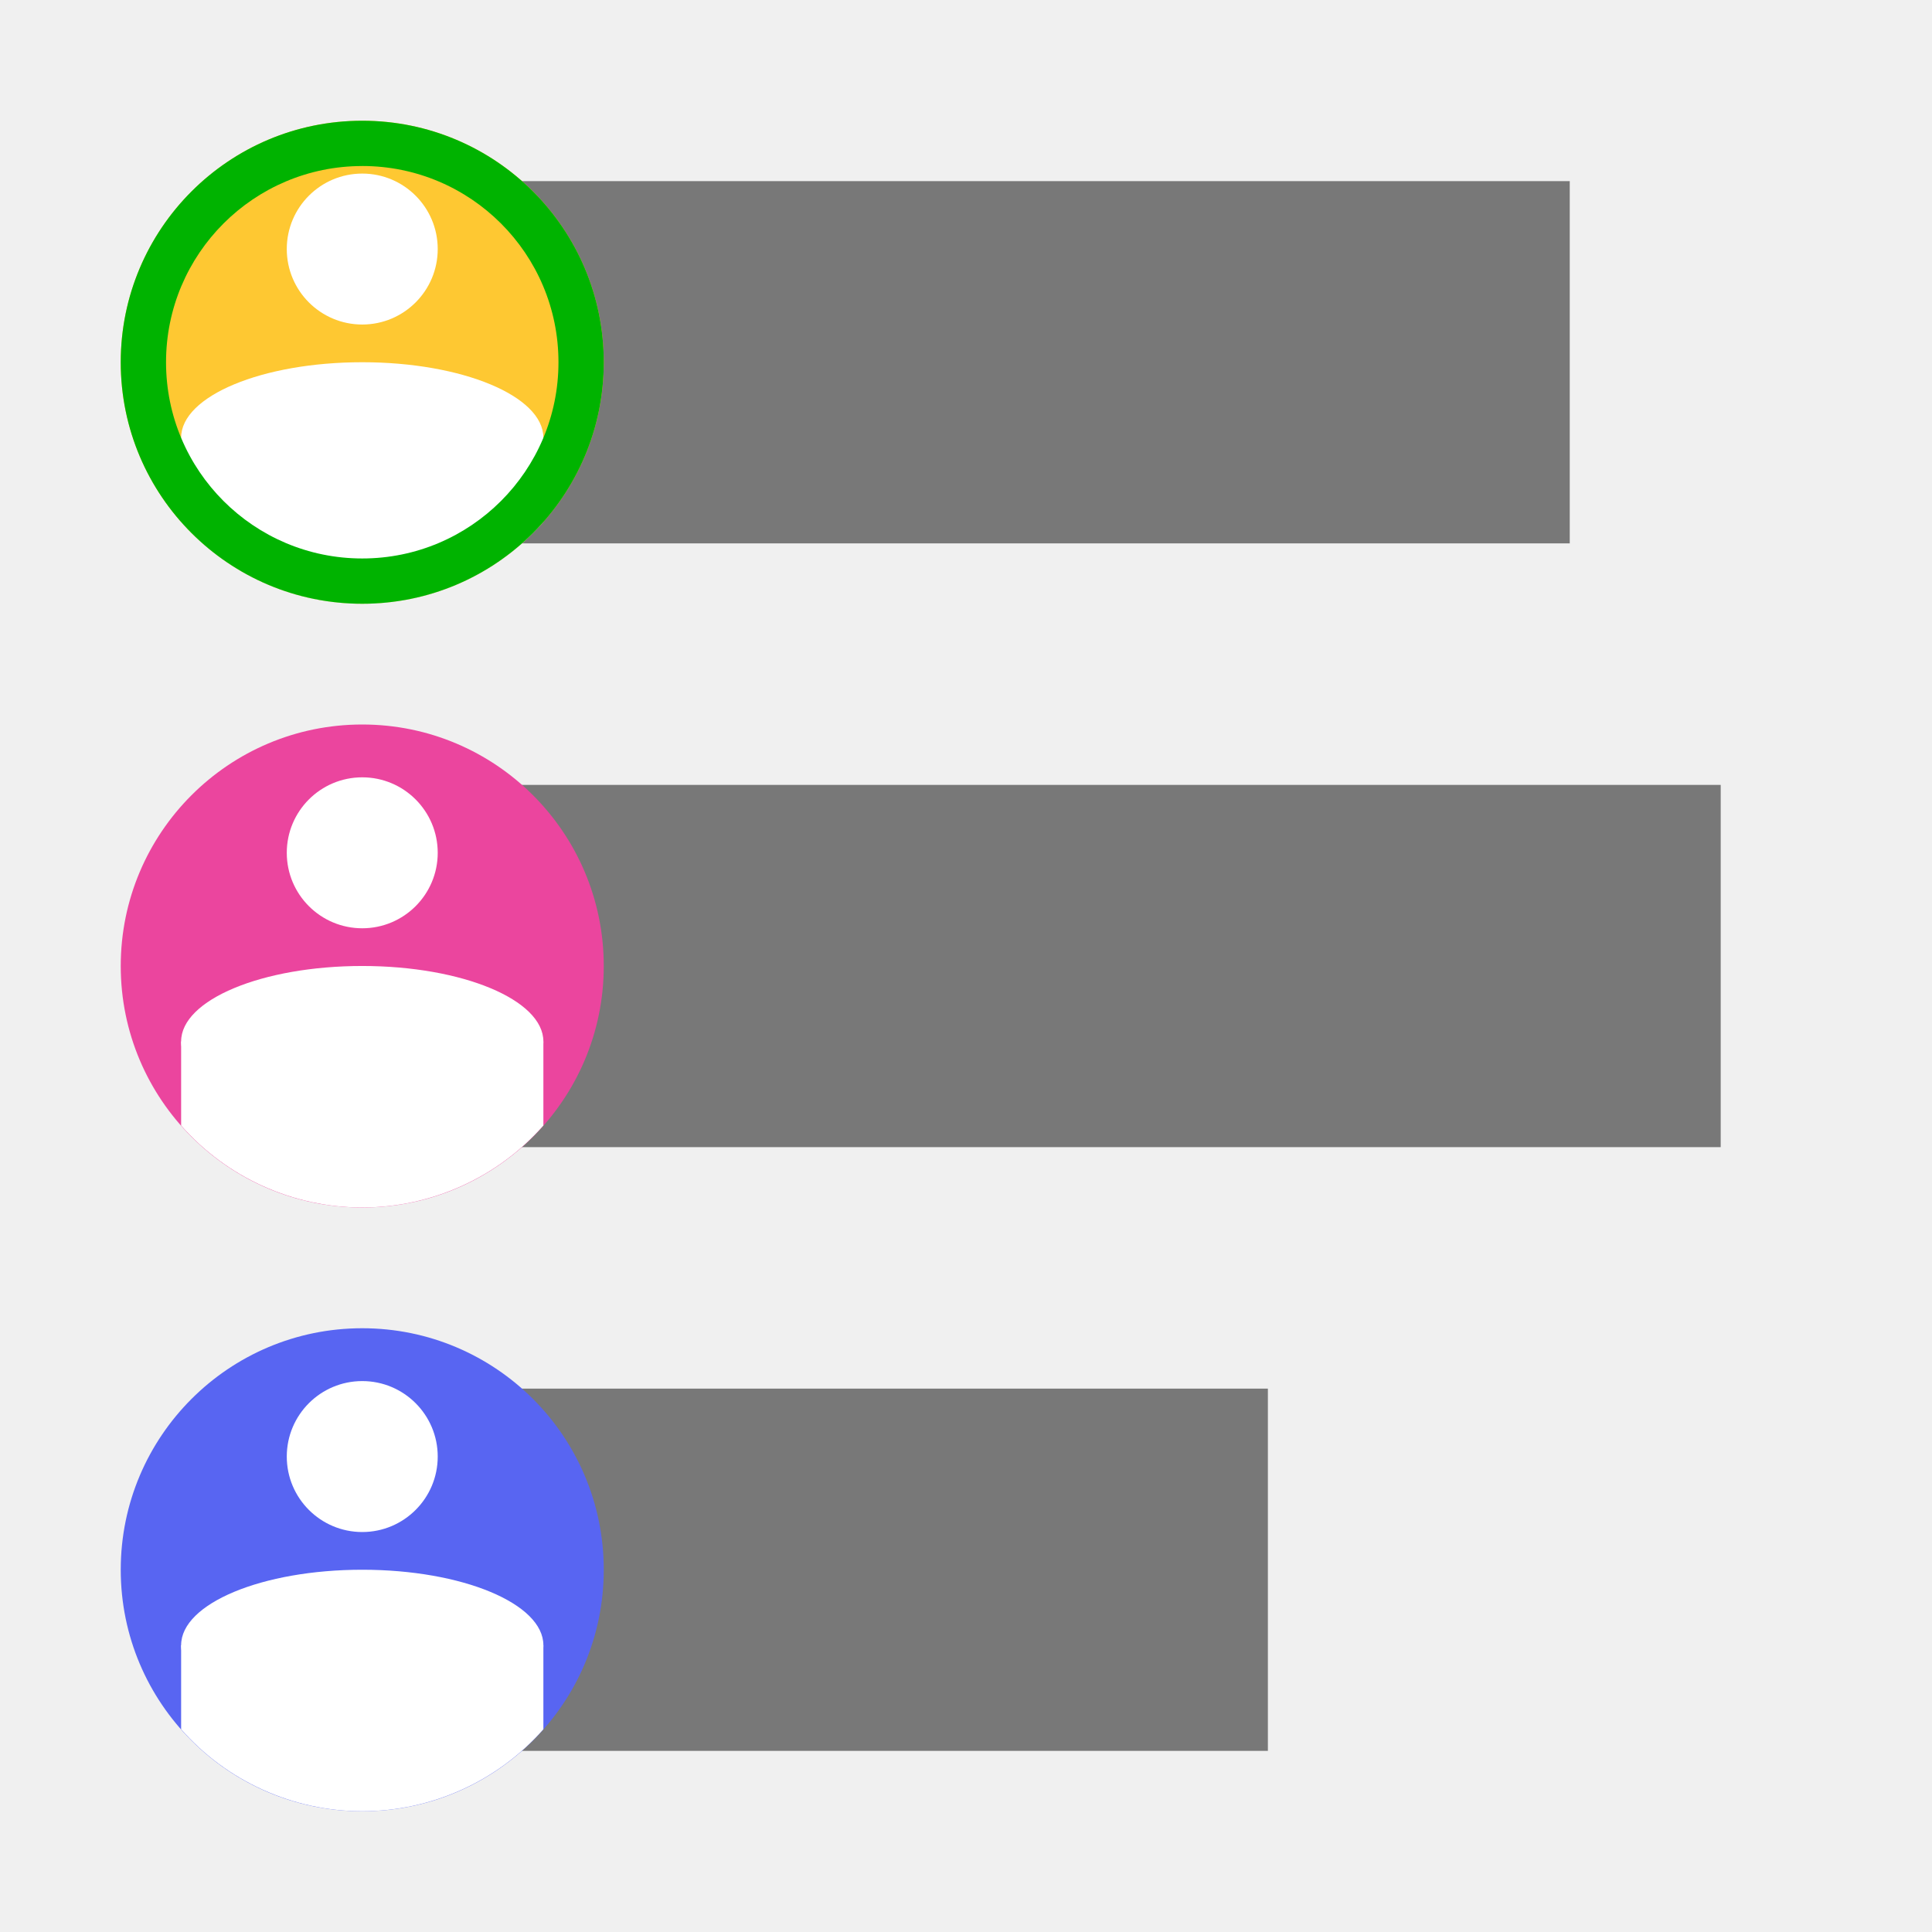
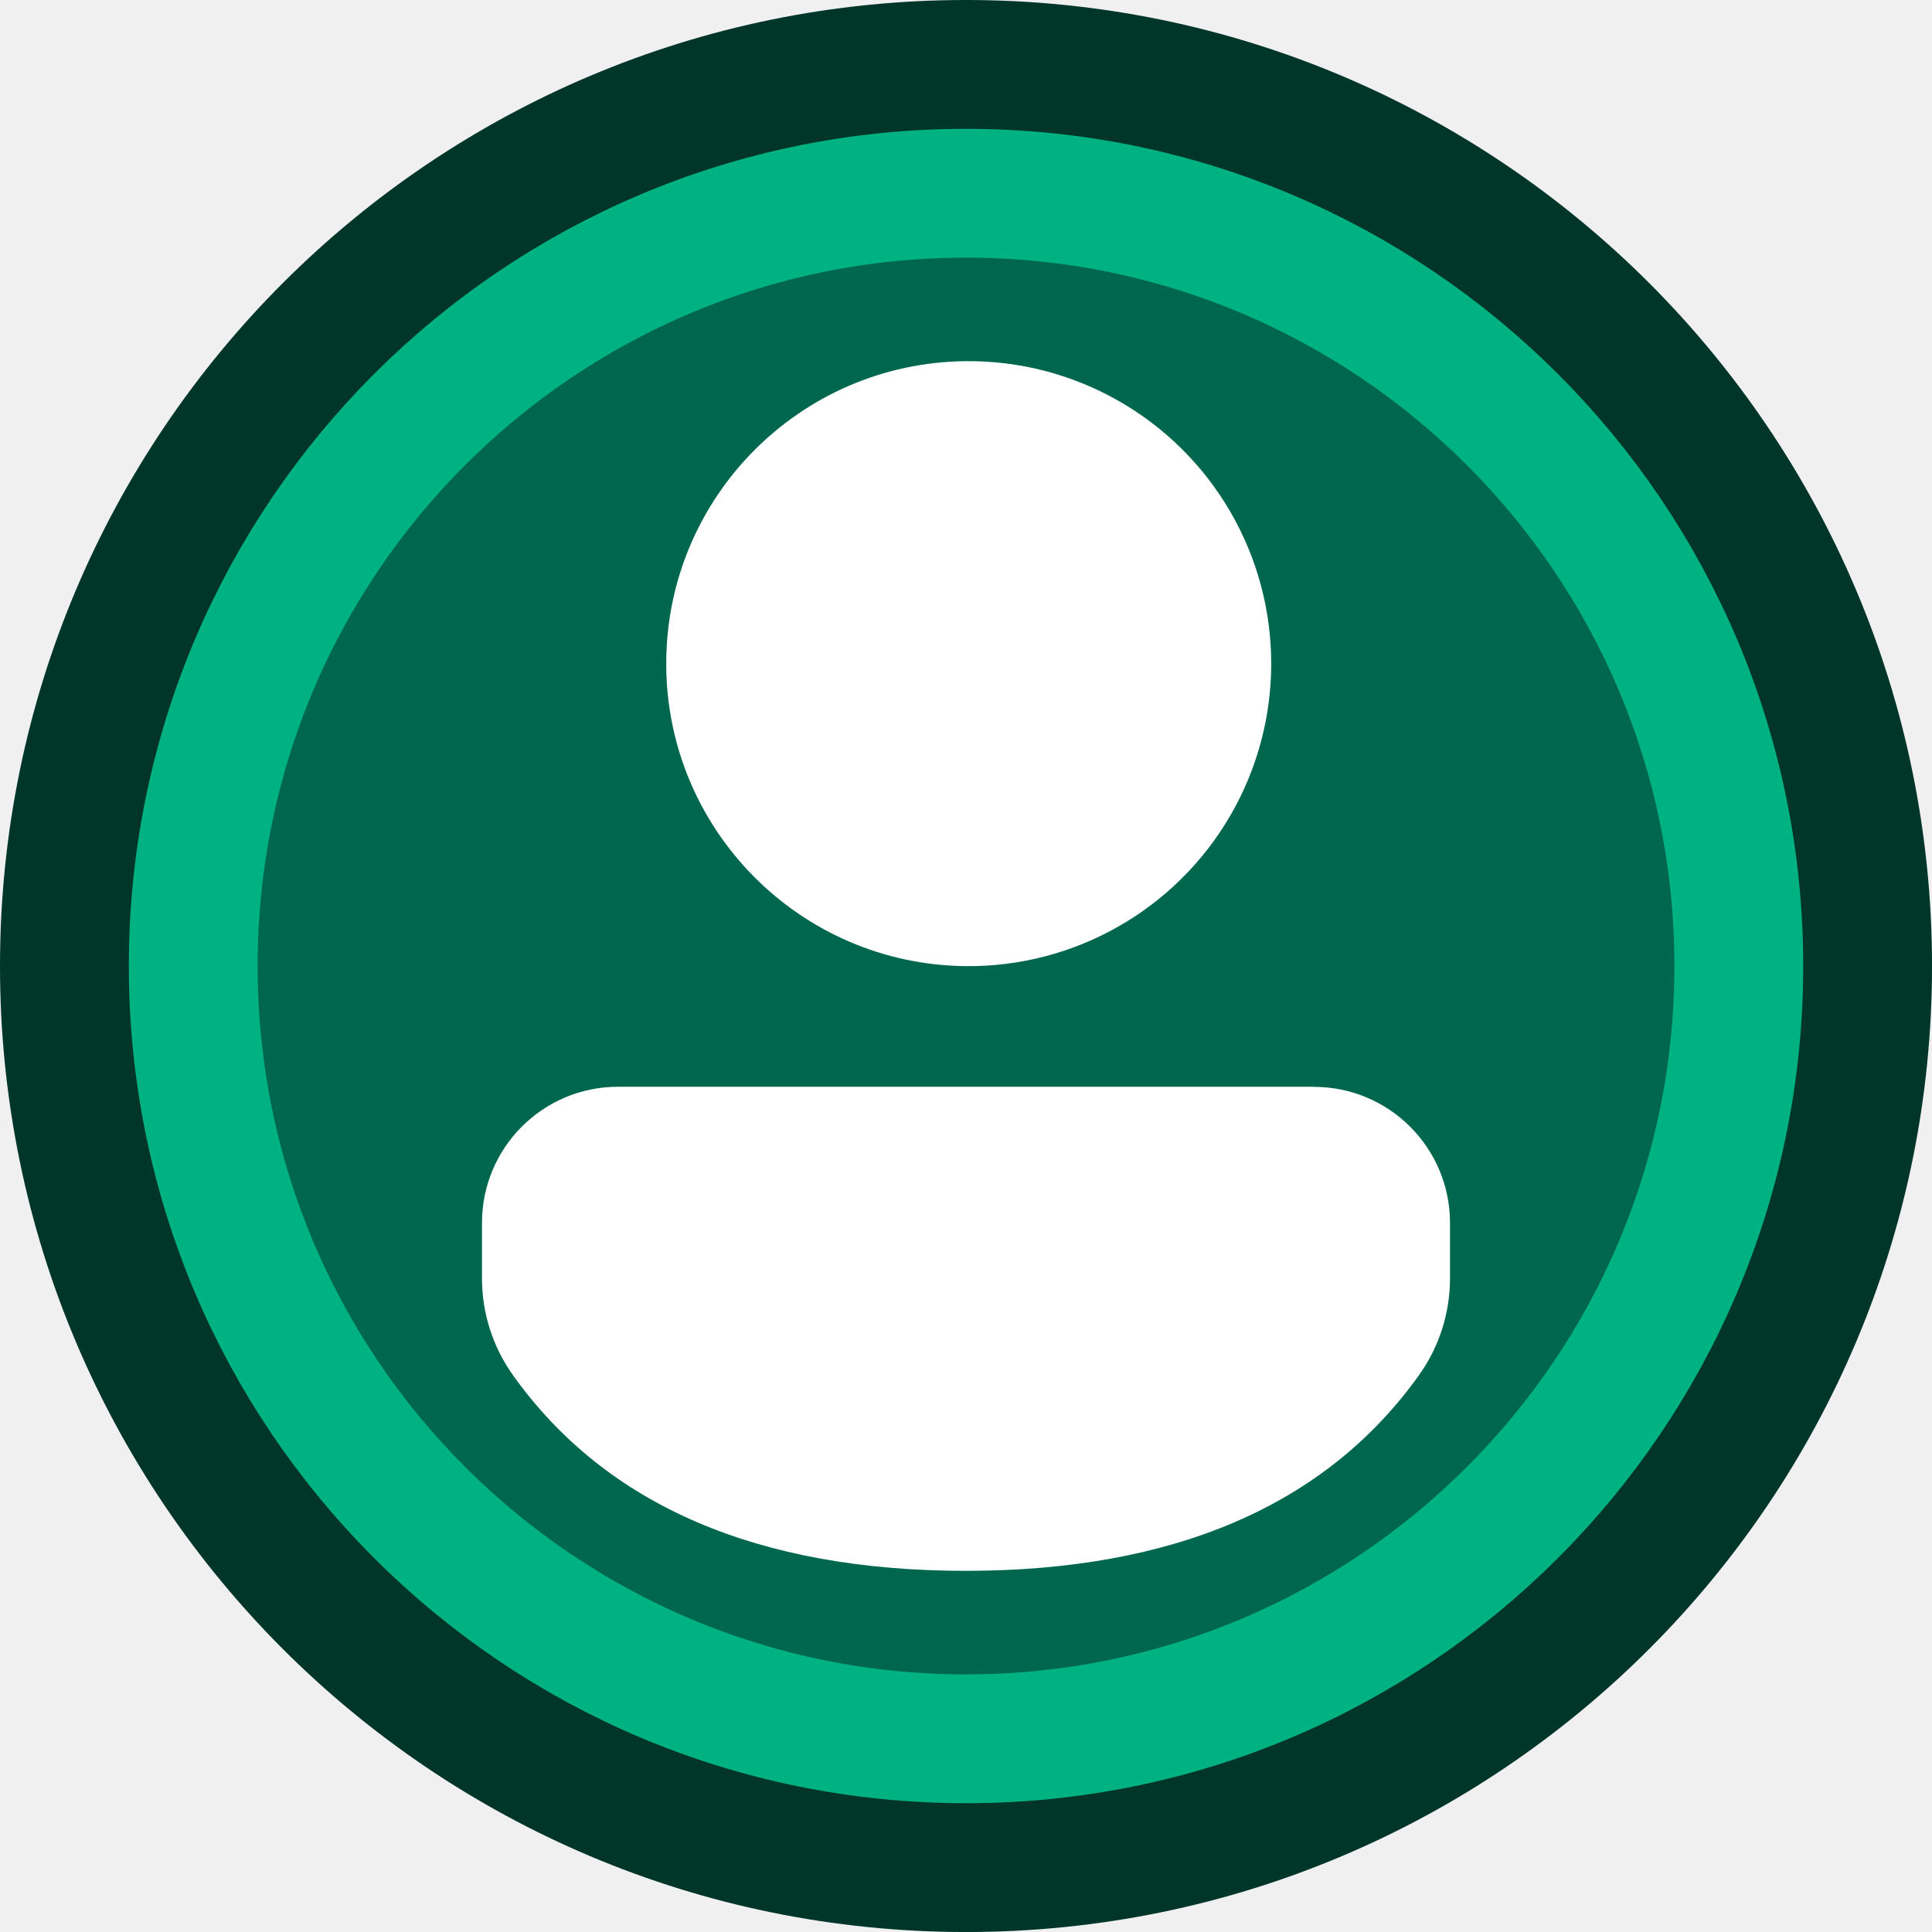
<svg xmlns="http://www.w3.org/2000/svg" width="256" height="256" viewBox="0 0 67.733 67.733" version="1.1" id="svg5">
  <defs id="defs2">
    <clipPath id="clip0">
-       <rect width="71" height="55" fill="#ffffff" id="rect6" x="0" y="0" />
-     </clipPath>
-     <clipPath id="clip0-2">
-       <rect width="71" height="55" fill="#ffffff" id="rect6-9" x="0" y="0" />
-     </clipPath>
-     <clipPath id="clip0-7">
-       <rect width="71" height="55" fill="#ffffff" id="rect6-0" x="0" y="0" />
+       <rect width="71" height="55" fill="#ffffff" id="rect2714" x="0" y="0" />
    </clipPath>
  </defs>
-   <g id="layer1" style="display:none">
-     <rect style="fill:#000080;stroke-width:0.265" id="rect181" width="67.733" height="67.733" x="-4.4408921e-16" y="0" />
-   </g>
-   <g id="layer5" style="display:inline">
-     <g id="layer2" style="opacity:0.5">
-       <rect style="fill:#000000;stroke-width:0.229" id="rect68" width="47.625" height="12.7" x="7.408" y="6.35" />
-       <rect style="fill:#000000;stroke-width:0.229" id="rect70" width="52.917" height="12.7" x="7.408" y="27.517" />
-       <rect style="fill:#000000;stroke-width:0.229" id="rect72" width="37.042" height="12.7" x="7.408" y="48.683" />
-     </g>
-     <g id="layer3">
-       <circle style="display:inline;fill:#eb459e;fill-opacity:1;stroke-width:0.265" id="path663-5" cx="12.7" cy="33.867" r="8.467" />
-       <circle style="fill:#fec832;fill-opacity:1;stroke-width:0.265" id="path663" cx="12.7" cy="12.7" r="8.467" />
-       <g clip-path="url(#clip0-2)" id="g4-1" transform="matrix(0.1639671,0,0,0.1639671,6.879166,29.3624)" />
-       <circle style="fill:#5865f2;fill-opacity:1;stroke-width:0.265" id="path663-7" cx="12.7" cy="55.033" r="8.467" />
-       <g id="g606">
-         <path id="rect132-6" style="display:inline;fill:#ffffff;stroke-width:0.268" d="m 6.35,36.512 v 2.947 A 8.467,8.467 0 0 0 12.7,42.333 8.467,8.467 0 0 0 19.05,39.459 v -2.946 z" />
-         <ellipse style="fill:#ffffff;stroke-width:0.28" id="path258" cx="12.7" cy="36.512" rx="6.35" ry="2.646" />
-         <circle style="fill:#ffffff;stroke-width:0.265" id="path362" cx="12.7" cy="29.898" r="2.646" />
-       </g>
-       <g id="g606-7" style="display:inline" transform="translate(-4.0734864e-8,21.16667)">
-         <path id="rect132-6-5" style="display:inline;fill:#ffffff;stroke-width:0.268" d="m 6.35,36.512 v 2.947 A 8.467,8.467 0 0 0 12.7,42.333 8.467,8.467 0 0 0 19.05,39.459 v -2.946 z" />
-         <ellipse style="fill:#ffffff;stroke-width:0.28" id="path258-3" cx="12.7" cy="36.512" rx="6.35" ry="2.646" />
-         <circle style="fill:#ffffff;stroke-width:0.265" id="path362-5" cx="12.7" cy="29.898" r="2.646" />
-       </g>
-       <g id="g606-6" style="display:inline" transform="translate(-4.0734856e-8,-21.16666)">
-         <path id="rect132-6-2" style="display:inline;fill:#ffffff;stroke-width:0.268" d="m 6.35,36.512 v 2.947 A 8.467,8.467 0 0 0 12.7,42.333 8.467,8.467 0 0 0 19.05,39.459 v -2.946 z" />
-         <ellipse style="fill:#ffffff;stroke-width:0.28" id="path258-9" cx="12.7" cy="36.512" rx="6.35" ry="2.646" />
-         <circle style="fill:#ffffff;stroke-width:0.265" id="path362-1" cx="12.7" cy="29.898" r="2.646" />
-       </g>
-     </g>
-     <g id="layer4">
-       <path id="path663-5-6" style="display:inline;fill:#00b300;fill-opacity:1;stroke:none;stroke-width:0.265" d="M 12.7,4.233 A 8.467,8.467 0 0 0 4.233,12.7 8.467,8.467 0 0 0 12.7,21.167 8.467,8.467 0 0 0 21.167,12.7 8.467,8.467 0 0 0 12.7,4.233 Z m 0,1.587 A 6.879,6.879 0 0 1 19.579,12.7 6.879,6.879 0 0 1 12.7,19.579 6.879,6.879 0 0 1 5.821,12.7 6.879,6.879 0 0 1 12.7,5.821 Z" />
-     </g>
+   <g id="layer1">
+     <ellipse style="fill:#00674f;fill-opacity:1;stroke:#003529;stroke-width:5.21;stroke-linecap:round;stroke-linejoin:round;stroke-miterlimit:4;stroke-dasharray:none;stroke-opacity:1" id="circle1882" cx="33.867" cy="33.867" rx="31.262" ry="31.262" />
+     <ellipse style="fill:none;fill-opacity:1;stroke:#00b281;stroke-width:4.516;stroke-linecap:round;stroke-linejoin:round;stroke-miterlimit:4;stroke-dasharray:none;stroke-opacity:1" id="circle1070" cx="33.867" cy="33.867" rx="27.093" ry="27.093" />
+     <path d="m 46.063,38.104 a 4.77,4.77 0 0 1 4.772,4.77 v 1.947 a 5.832,5.832 0 0 1 -1.088,3.391 c -3.279,4.588 -8.634,6.859 -15.888,6.859 -7.258,0 -12.609,-2.274 -15.879,-6.865 a 5.832,5.832 0 0 1 -1.082,-3.383 v -1.951 a 4.77,4.77 0 0 1 4.77,-4.772 H 46.061 Z M 33.859,12.662 a 10.605,10.605 0 1 1 0,21.209 10.605,10.605 0 0 1 0,-21.209 z" fill="#212121" id="path828" style="fill:#ffffff;fill-opacity:1;stroke-width:2.121" />
  </g>
</svg>
